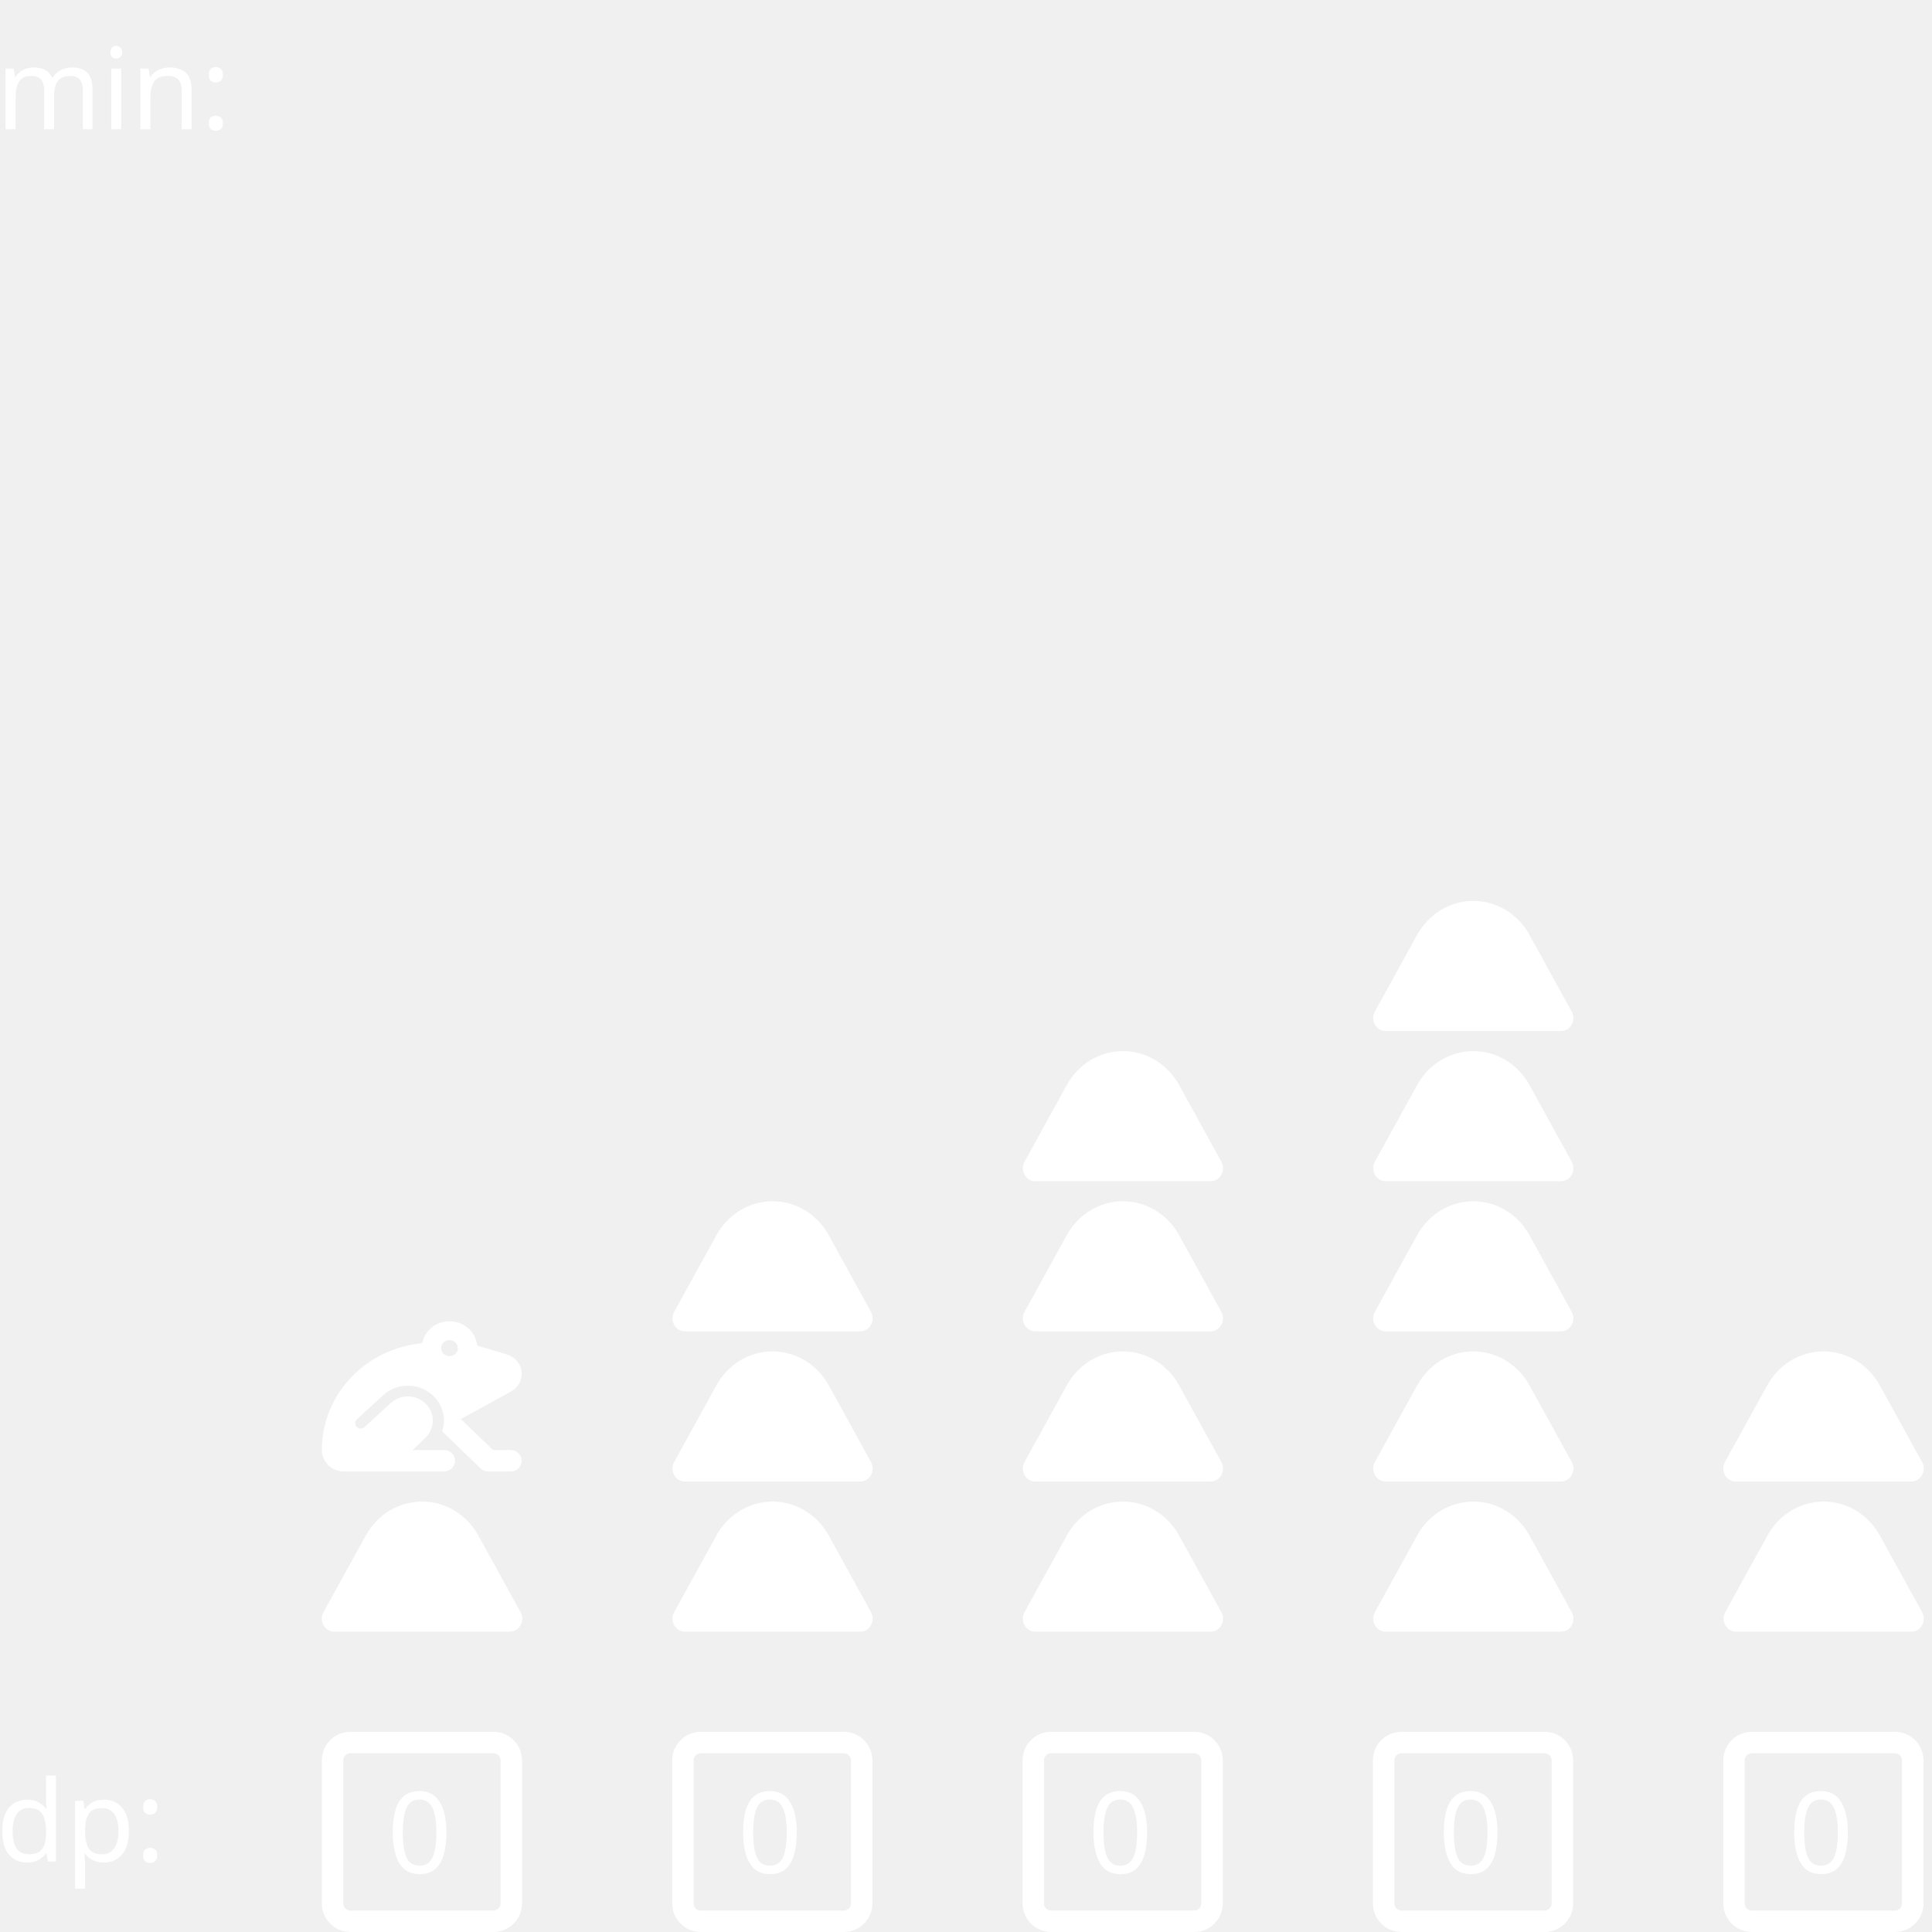
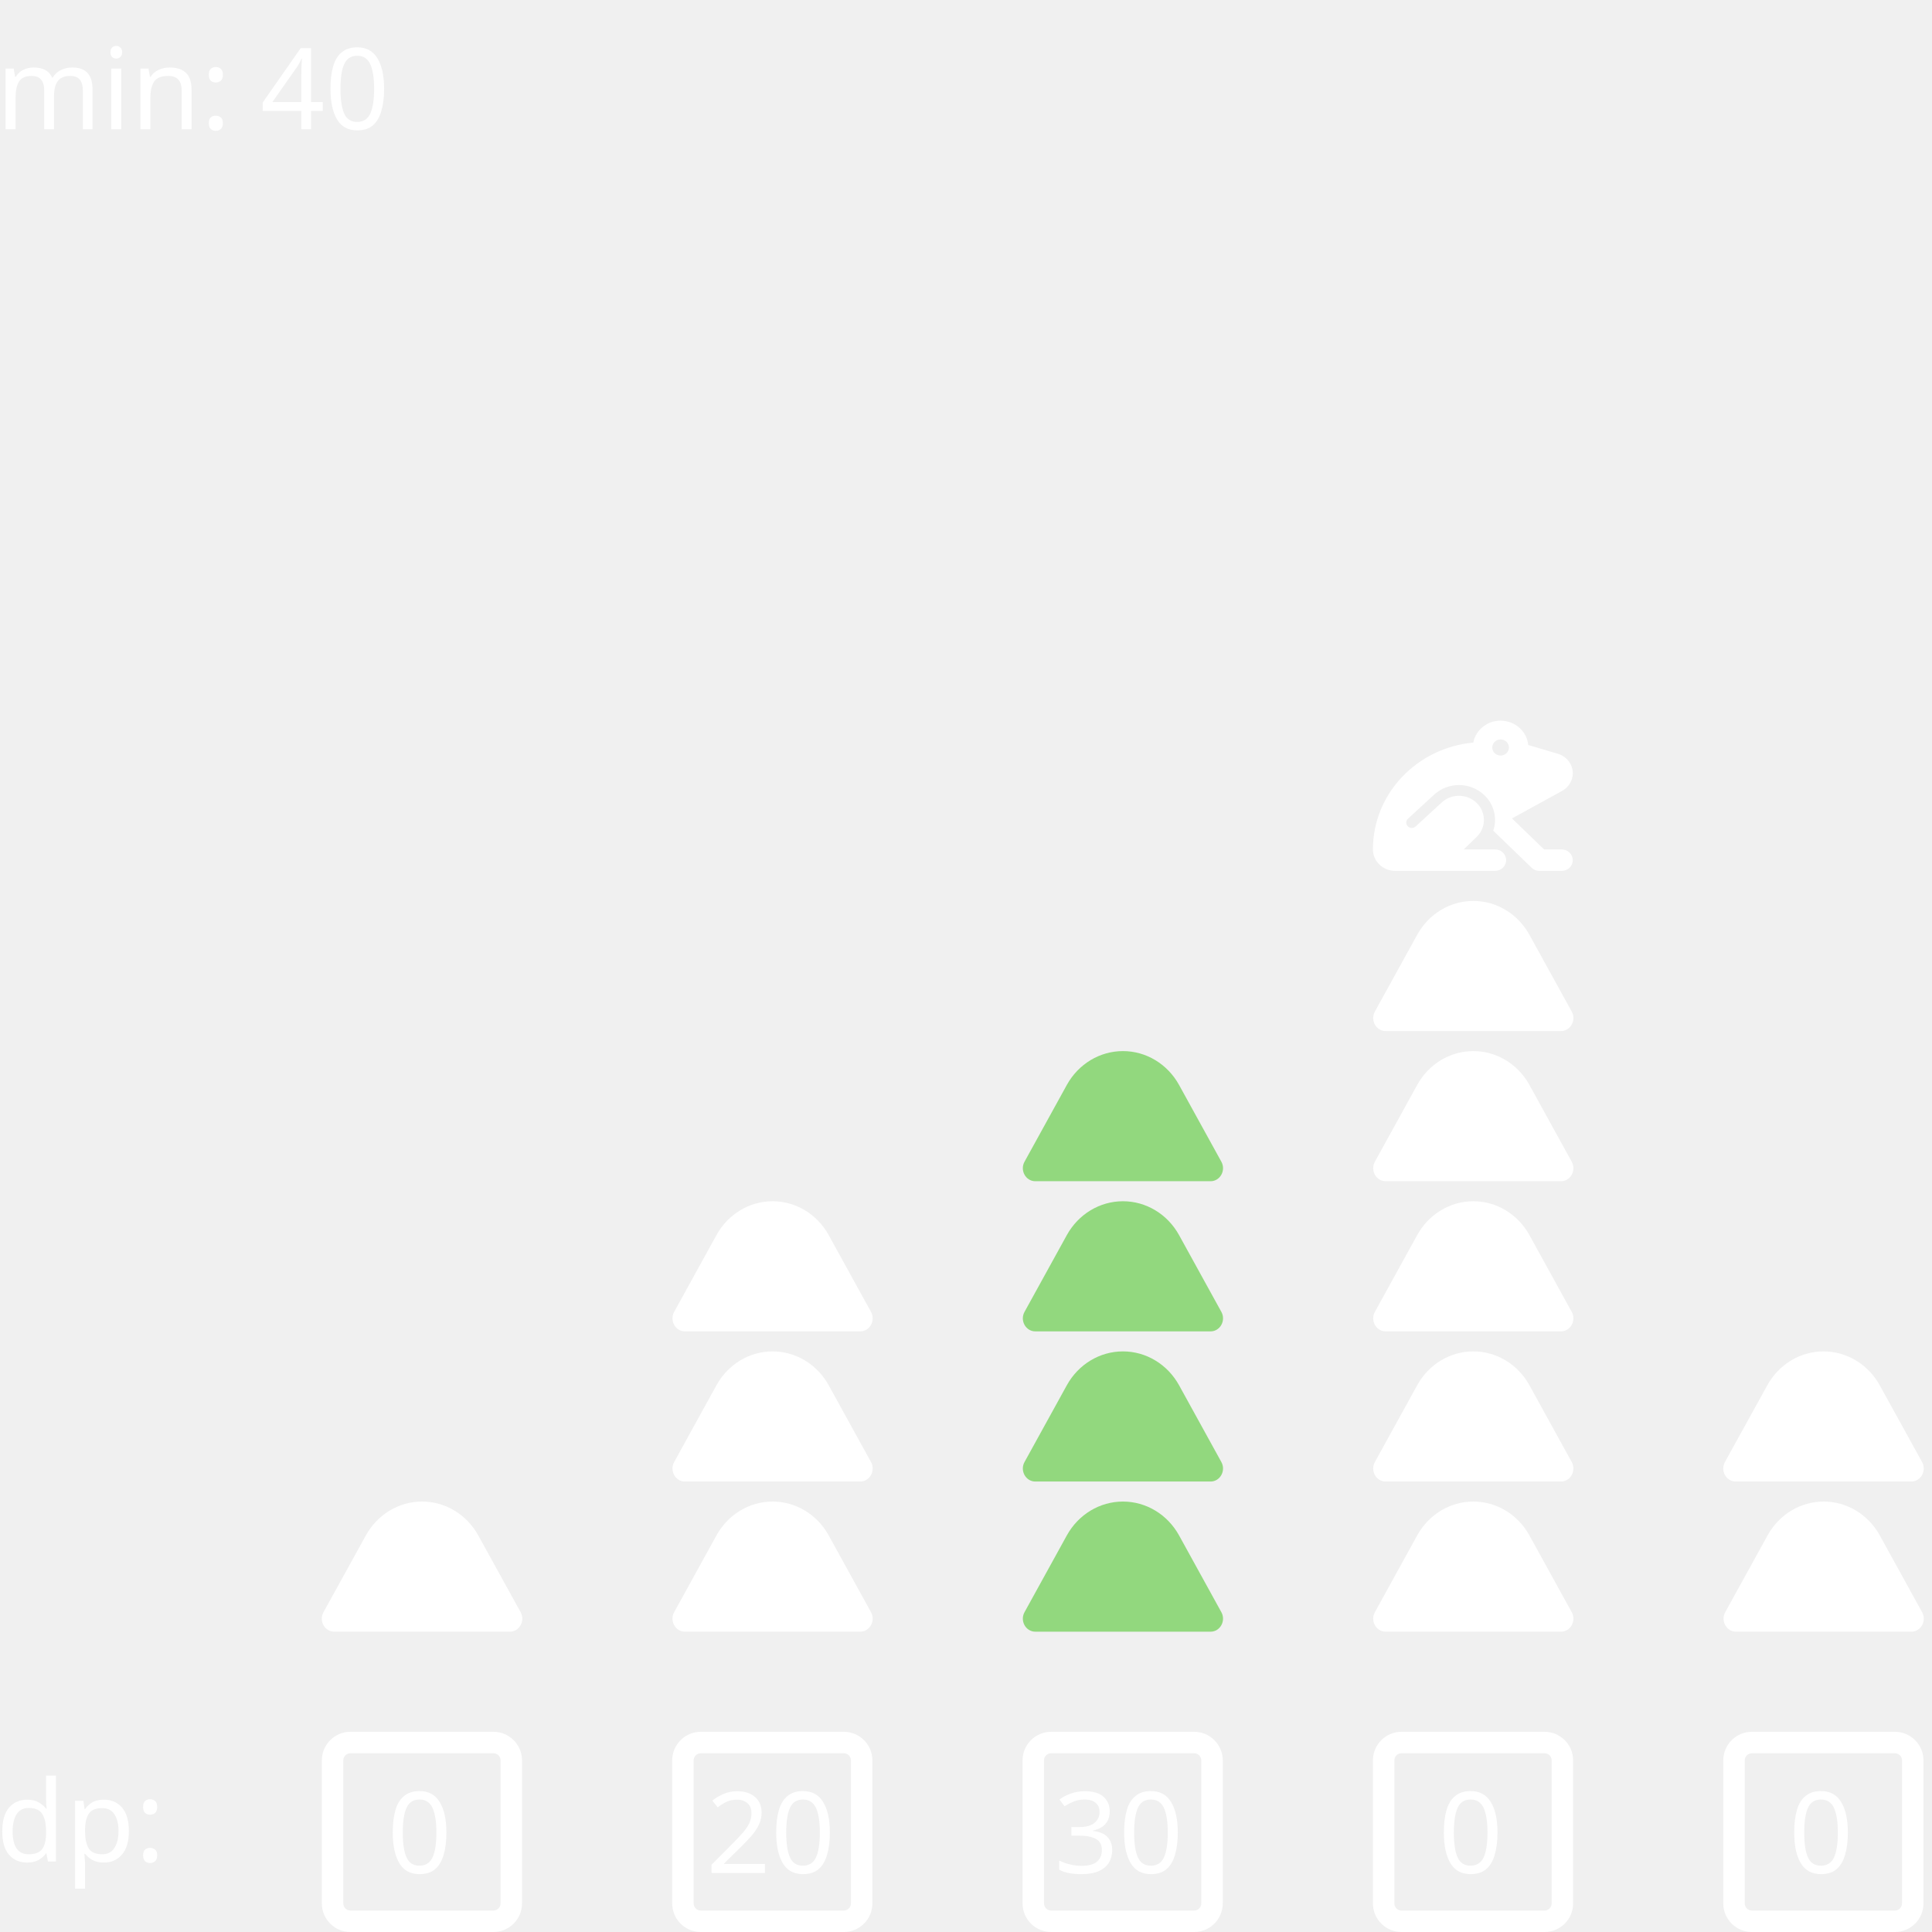
- <svg xmlns="http://www.w3.org/2000/svg" width="193mm" height="193mm" viewBox="0 0 193 193" version="1.1" id="svg1" xml:space="preserve">
-   <defs id="defs1" />
+ <svg xmlns="http://www.w3.org/2000/svg" xmlns:xlink="http://www.w3.org/1999/xlink" width="193mm" height="193mm" viewBox="0 0 193 193" version="1.1" id="svg1" xml:space="preserve">
+   <defs id="defs1">
+     <linearGradient id="swatch70">
+       <stop style="stop-color:#ffffff;stop-opacity:1;" offset="0" id="stop70" />
+     </linearGradient>
+     <linearGradient id="swatch64">
+       <stop style="stop-color:#92d87e;stop-opacity:1;" offset="0" id="stop64" />
+     </linearGradient>
+     <linearGradient id="swatch63">
+       <stop style="stop-color:#ffffff;stop-opacity:1;" offset="0" id="stop63" />
+     </linearGradient>
+     <linearGradient id="swatch62">
+       <stop style="stop-color:#ffbc48;stop-opacity:1;" offset="0" id="stop62" />
+     </linearGradient>
+     <linearGradient id="swatch61">
+       <stop style="stop-color:#92d87e;stop-opacity:1;" offset="0" id="stop61" />
+     </linearGradient>
+     <linearGradient xlink:href="#swatch63" id="linearGradient62" x1="150.029" y1="593.5" x2="170.029" y2="593.5" gradientUnits="userSpaceOnUse" />
+     <linearGradient xlink:href="#swatch63" id="linearGradient63" x1="150.029" y1="578.5" x2="170.029" y2="578.5" gradientUnits="userSpaceOnUse" />
+     <linearGradient xlink:href="#swatch63" id="linearGradient65" gradientUnits="userSpaceOnUse" x1="150.029" y1="608.5" x2="170.029" y2="608.5" />
+     <linearGradient xlink:href="#swatch64" id="linearGradient66" gradientUnits="userSpaceOnUse" />
+     <linearGradient xlink:href="#swatch64" id="linearGradient67" gradientUnits="userSpaceOnUse" />
+     <linearGradient xlink:href="#swatch64" id="linearGradient68" gradientUnits="userSpaceOnUse" />
+     <linearGradient xlink:href="#swatch64" id="linearGradient69" gradientUnits="userSpaceOnUse" />
+     <linearGradient xlink:href="#swatch63" id="linearGradient70" x1="115" y1="608.5" x2="135.029" y2="608.5" gradientUnits="userSpaceOnUse" />
+   </defs>
  <g id="layer1" transform="translate(-82.85073,-452)">
-     <path d="m 127.755,583.993 c 1.445,0 2.63,1.065 2.762,2.429 l 2.967,0.881 c 0.88,0.261 1.483,1.048 1.483,1.939 0,0.73 -0.405,1.404 -1.064,1.765 l -5.011,2.75 3.206,3.098 h 1.757 c 0.613,0 1.109,0.479 1.109,1.072 0,0.593 -0.496,1.072 -1.109,1.072 h -2.218 c -0.295,0 -0.575,-0.114 -0.783,-0.315 l -3.83,-3.698 c 0.405,-1.206 0.111,-2.583 -0.88,-3.541 -1.407,-1.36 -3.684,-1.36 -5.091,-0.004 l -2.551,2.345 c -0.222,0.204 -0.232,0.543 -0.021,0.757 0.211,0.214 0.561,0.221 0.783,0.02 l 2.558,-2.351 0.003,-0.004 0.003,-0.004 c 0.121,-0.117 0.253,-0.221 0.392,-0.308 0.967,-0.62 2.284,-0.516 3.136,0.308 0.856,0.827 0.96,2.107 0.312,3.045 -0.09,0.127 -0.194,0.251 -0.312,0.365 l -1.282,1.239 h 3.126 c 0.613,0 1.109,0.479 1.109,1.072 0,0.593 -0.496,1.072 -1.109,1.072 h -9.981 c -1.223,0 -2.218,-0.961 -2.218,-2.144 0,-5.574 4.401,-10.153 10.026,-10.669 0.239,-1.249 1.369,-2.193 2.728,-2.193 z m 0,3.484 a 0.832,0.804 0 1 0 0,-1.608 0.832,0.804 0 1 0 0,1.608 z" id="path1" style="fill:#ffffff;fill-opacity:1;stroke-width:0.034" />
+     <path d="m 232.755,523.993 c 1.445,0 2.63,1.065 2.762,2.429 l 2.967,0.881 c 0.88,0.261 1.483,1.048 1.483,1.939 0,0.73 -0.405,1.404 -1.064,1.765 l -5.011,2.75 3.206,3.098 h 1.757 c 0.613,0 1.109,0.479 1.109,1.072 0,0.593 -0.496,1.072 -1.109,1.072 h -2.218 c -0.295,0 -0.575,-0.114 -0.783,-0.315 l -3.83,-3.698 c 0.405,-1.206 0.111,-2.583 -0.88,-3.541 -1.407,-1.36 -3.684,-1.36 -5.091,-0.004 l -2.551,2.345 c -0.222,0.204 -0.232,0.543 -0.021,0.757 0.211,0.214 0.561,0.221 0.783,0.02 l 2.558,-2.351 0.003,-0.004 0.003,-0.004 c 0.121,-0.117 0.253,-0.221 0.392,-0.308 0.967,-0.62 2.284,-0.516 3.136,0.308 0.856,0.827 0.96,2.107 0.312,3.045 -0.09,0.127 -0.194,0.251 -0.312,0.365 l -1.282,1.239 h 3.126 c 0.613,0 1.109,0.479 1.109,1.072 0,0.593 -0.496,1.072 -1.109,1.072 h -9.981 c -1.223,0 -2.218,-0.961 -2.218,-2.144 0,-5.574 4.401,-10.153 10.026,-10.669 0.239,-1.249 1.369,-2.193 2.728,-2.193 z m 0,3.484 a 0.832,0.804 0 1 0 0,-1.608 0.832,0.804 0 1 0 0,1.608 z" id="path1" style="fill:#ffffff;fill-opacity:1;stroke-width:0.034" />
    <path d="m 259.424,605.38 c 1.157,-2.092 3.291,-3.38 5.605,-3.38 2.314,0 4.448,1.288 5.605,3.38 l 4.226,7.67 c 0.479,0.865 -0.121,1.95 -1.079,1.95 h -17.505 c -0.958,0 -1.558,-1.081 -1.079,-1.95 z" id="path1-4-7" style="fill:#ffffff;fill-opacity:1;stroke-width:0.04" />
-     <path d="m 154.424,605.38 c 1.157,-2.092 3.291,-3.38 5.605,-3.38 2.314,0 4.448,1.288 5.605,3.38 l 4.226,7.67 c 0.479,0.865 -0.121,1.95 -1.079,1.95 h -17.505 c -0.958,0 -1.558,-1.081 -1.079,-1.95 z" id="path1-4-7-21" style="fill:#ffffff;fill-opacity:1;stroke-width:0.04" />
-     <path d="m 154.424,590.38 c 1.157,-2.092 3.291,-3.38 5.605,-3.38 2.314,0 4.448,1.288 5.605,3.38 l 4.226,7.67 c 0.479,0.865 -0.121,1.95 -1.079,1.95 h -17.505 c -0.958,0 -1.558,-1.081 -1.079,-1.95 z" id="path1-4-7-21-7" style="fill:#ffffff;fill-opacity:1;stroke-width:0.04" />
-     <path d="m 154.424,575.38 c 1.157,-2.092 3.291,-3.38 5.605,-3.38 2.314,0 4.448,1.288 5.605,3.38 l 4.226,7.67 c 0.479,0.865 -0.121,1.95 -1.079,1.95 h -17.505 c -0.958,0 -1.558,-1.081 -1.079,-1.95 z" id="path1-4-7-21-7-9" style="fill:#ffffff;fill-opacity:1;stroke-width:0.04" />
-     <path d="m 189.424,605.38 c 1.157,-2.092 3.291,-3.38 5.605,-3.38 2.314,0 4.448,1.288 5.605,3.38 l 4.226,7.67 c 0.479,0.865 -0.121,1.95 -1.079,1.95 h -17.505 c -0.958,0 -1.558,-1.081 -1.079,-1.95 z" id="path1-4-7-21-7-9-5" style="fill:#ffffff;fill-opacity:1;stroke-width:0.04" />
-     <path d="m 189.424,590.38 c 1.157,-2.092 3.291,-3.38 5.605,-3.38 2.314,0 4.448,1.288 5.605,3.38 l 4.226,7.67 c 0.479,0.865 -0.121,1.95 -1.079,1.95 h -17.505 c -0.958,0 -1.558,-1.081 -1.079,-1.95 z" id="path1-4-7-21-7-9-5-2" style="fill:#ffffff;fill-opacity:1;stroke-width:0.04" />
-     <path d="m 189.424,575.38 c 1.157,-2.092 3.291,-3.38 5.605,-3.38 2.314,0 4.448,1.288 5.605,3.38 l 4.226,7.67 c 0.479,0.865 -0.121,1.95 -1.079,1.95 h -17.505 c -0.958,0 -1.558,-1.081 -1.079,-1.95 z" id="path1-4-7-21-7-9-5-2-1" style="fill:#ffffff;fill-opacity:1;stroke-width:0.04" />
-     <path d="m 189.424,560.38 c 1.157,-2.092 3.291,-3.38 5.605,-3.38 2.314,0 4.448,1.288 5.605,3.38 l 4.226,7.67 c 0.479,0.865 -0.121,1.95 -1.079,1.95 h -17.505 c -0.958,0 -1.558,-1.081 -1.079,-1.95 z" id="path1-4-7-21-7-9-5-2-1-7" style="fill:#ffffff;fill-opacity:1;stroke-width:0.04" />
+     <path d="m 154.424,605.38 c 1.157,-2.092 3.291,-3.38 5.605,-3.38 2.314,0 4.448,1.288 5.605,3.38 l 4.226,7.67 c 0.479,0.865 -0.121,1.95 -1.079,1.95 h -17.505 c -0.958,0 -1.558,-1.081 -1.079,-1.95 z" id="path1-4-7-21" style="fill:url(#linearGradient65);fill-opacity:1;stroke-width:0.04" />
+     <path d="m 154.424,590.38 c 1.157,-2.092 3.291,-3.38 5.605,-3.38 2.314,0 4.448,1.288 5.605,3.38 l 4.226,7.67 c 0.479,0.865 -0.121,1.95 -1.079,1.95 h -17.505 c -0.958,0 -1.558,-1.081 -1.079,-1.95 z" id="path1-4-7-21-7" style="fill:url(#linearGradient62);fill-opacity:1;stroke-width:0.04" />
+     <path d="m 154.424,575.38 c 1.157,-2.092 3.291,-3.38 5.605,-3.38 2.314,0 4.448,1.288 5.605,3.38 l 4.226,7.67 c 0.479,0.865 -0.121,1.95 -1.079,1.95 h -17.505 c -0.958,0 -1.558,-1.081 -1.079,-1.95 z" id="path1-4-7-21-7-9" style="fill:url(#linearGradient63);fill-opacity:1;stroke-width:0.04" />
+     <path d="m 189.424,605.38 c 1.157,-2.092 3.291,-3.38 5.605,-3.38 2.314,0 4.448,1.288 5.605,3.38 l 4.226,7.67 c 0.479,0.865 -0.121,1.95 -1.079,1.95 h -17.505 c -0.958,0 -1.558,-1.081 -1.079,-1.95 z" id="path1-4-7-21-7-9-5" style="fill:url(#linearGradient69);fill-opacity:1;stroke-width:0.04" />
+     <path d="m 189.424,590.38 c 1.157,-2.092 3.291,-3.38 5.605,-3.38 2.314,0 4.448,1.288 5.605,3.38 l 4.226,7.67 c 0.479,0.865 -0.121,1.95 -1.079,1.95 h -17.505 c -0.958,0 -1.558,-1.081 -1.079,-1.95 z" id="path1-4-7-21-7-9-5-2" style="fill:url(#linearGradient68);fill-opacity:1;stroke-width:0.04" />
+     <path d="m 189.424,575.38 c 1.157,-2.092 3.291,-3.38 5.605,-3.38 2.314,0 4.448,1.288 5.605,3.38 l 4.226,7.67 c 0.479,0.865 -0.121,1.95 -1.079,1.95 h -17.505 c -0.958,0 -1.558,-1.081 -1.079,-1.95 z" id="path1-4-7-21-7-9-5-2-1" style="fill:url(#linearGradient67);fill-opacity:1;stroke-width:0.04" />
+     <path d="m 189.424,560.38 c 1.157,-2.092 3.291,-3.38 5.605,-3.38 2.314,0 4.448,1.288 5.605,3.38 l 4.226,7.67 c 0.479,0.865 -0.121,1.95 -1.079,1.95 h -17.505 c -0.958,0 -1.558,-1.081 -1.079,-1.95 z" id="path1-4-7-21-7-9-5-2-1-7" style="fill:url(#linearGradient66);fill-opacity:1;stroke-width:0.04" />
    <path d="m 224.424,605.38 c 1.157,-2.092 3.291,-3.38 5.605,-3.38 2.314,0 4.448,1.288 5.605,3.38 l 4.226,7.67 c 0.479,0.865 -0.121,1.95 -1.079,1.95 h -17.505 c -0.958,0 -1.558,-1.081 -1.079,-1.95 z" id="path1-4-7-21-7-9-5-9" style="fill:#ffffff;fill-opacity:1;stroke-width:0.04" />
    <path d="m 224.424,590.38 c 1.157,-2.092 3.291,-3.38 5.605,-3.38 2.314,0 4.448,1.288 5.605,3.38 l 4.226,7.67 c 0.479,0.865 -0.121,1.95 -1.079,1.95 h -17.505 c -0.958,0 -1.558,-1.081 -1.079,-1.95 z" id="path1-4-7-21-7-9-5-2-8" style="fill:#ffffff;fill-opacity:1;stroke-width:0.04" />
    <path d="m 224.424,575.38 c 1.157,-2.092 3.291,-3.38 5.605,-3.38 2.314,0 4.448,1.288 5.605,3.38 l 4.226,7.67 c 0.479,0.865 -0.121,1.95 -1.079,1.95 h -17.505 c -0.958,0 -1.558,-1.081 -1.079,-1.95 z" id="path1-4-7-21-7-9-5-2-1-6" style="fill:#ffffff;fill-opacity:1;stroke-width:0.04" />
    <path d="m 224.424,560.38 c 1.157,-2.092 3.291,-3.38 5.605,-3.38 2.314,0 4.448,1.288 5.605,3.38 l 4.226,7.67 c 0.479,0.865 -0.121,1.95 -1.079,1.95 h -17.505 c -0.958,0 -1.558,-1.081 -1.079,-1.95 z" id="path1-4-7-21-7-9-5-2-1-7-5" style="fill:#ffffff;fill-opacity:1;stroke-width:0.04" />
    <path d="m 224.424,545.38 c 1.157,-2.092 3.291,-3.38 5.605,-3.38 2.314,0 4.448,1.288 5.605,3.38 l 4.226,7.67 c 0.479,0.865 -0.121,1.95 -1.079,1.95 h -17.505 c -0.958,0 -1.558,-1.081 -1.079,-1.95 z" id="path1-4-7-21-7-9-5-2-1-7-5-6" style="fill:#ffffff;fill-opacity:1;stroke-width:0.04" />
    <path d="m 259.401,590.38 c 1.159,-2.092 3.296,-3.38 5.613,-3.38 2.317,0 4.455,1.288 5.613,3.38 l 4.232,7.67 c 0.48,0.865 -0.121,1.95 -1.081,1.95 h -17.531 c -0.96,0 -1.56,-1.081 -1.081,-1.95 z" id="path1-4-7-2" style="fill:#ffffff;fill-opacity:1;stroke-width:0.04" />
-     <path d="m 119.401,605.38 c 1.159,-2.092 3.296,-3.38 5.613,-3.38 2.317,0 4.455,1.288 5.613,3.38 l 4.232,7.67 c 0.48,0.865 -0.121,1.95 -1.081,1.95 h -17.531 c -0.96,0 -1.56,-1.081 -1.081,-1.95 z" id="path1-4-7-2-4" style="fill:#ffffff;fill-opacity:1;stroke-width:0.04" />
+     <path d="m 119.401,605.38 c 1.159,-2.092 3.296,-3.38 5.613,-3.38 2.317,0 4.455,1.288 5.613,3.38 l 4.232,7.67 c 0.48,0.865 -0.121,1.95 -1.081,1.95 h -17.531 c -0.96,0 -1.56,-1.081 -1.081,-1.95 z" id="path1-4-7-2-4" style="fill:url(#linearGradient70);fill-opacity:1;stroke-width:0.04" />
    <path d="m 167.143,627.143 c 0.393,0 0.714,0.321 0.714,0.714 v 14.286 c 0,0.393 -0.321,0.714 -0.714,0.714 h -14.286 c -0.393,0 -0.714,-0.321 -0.714,-0.714 v -14.286 c 0,-0.393 0.321,-0.714 0.714,-0.714 z m -14.286,-2.143 c -1.576,0 -2.857,1.281 -2.857,2.857 v 14.286 c 0,1.576 1.281,2.857 2.857,2.857 h 14.286 c 1.576,0 2.857,-1.281 2.857,-2.857 v -14.286 c 0,-1.576 -1.281,-2.857 -2.857,-2.857 z" id="path1-5-1" style="fill:#ffffff;fill-opacity:1;stroke-width:0.045" />
    <path d="m 132.143,627.143 c 0.393,0 0.714,0.321 0.714,0.714 v 14.286 c 0,0.393 -0.321,0.714 -0.714,0.714 h -14.286 c -0.393,0 -0.714,-0.321 -0.714,-0.714 v -14.286 c 0,-0.393 0.321,-0.714 0.714,-0.714 z m -14.286,-2.143 c -1.576,0 -2.857,1.281 -2.857,2.857 v 14.286 c 0,1.576 1.281,2.857 2.857,2.857 h 14.286 c 1.576,0 2.857,-1.281 2.857,-2.857 v -14.286 c 0,-1.576 -1.281,-2.857 -2.857,-2.857 z" id="path1-5-1-5" style="fill:#ffffff;fill-opacity:1;stroke-width:0.045" />
-     <text xml:space="preserve" style="font-style:normal;font-variant:normal;font-weight:normal;font-stretch:normal;font-size:11.289px;font-family:'Inter Variable';-inkscape-font-specification:'Inter Variable, Normal';font-variant-ligatures:normal;font-variant-caps:normal;font-variant-numeric:normal;font-variant-east-asian:normal;text-align:start;writing-mode:lr-tb;direction:ltr;text-anchor:start;fill:#ffffff;fill-opacity:1;stroke-width:0.265" x="156.538" y="639.107" id="text2-2">
-       <tspan id="tspan2-9" style="font-style:normal;font-variant:normal;font-weight:normal;font-stretch:normal;font-size:11.289px;font-family:'Inter Variable';-inkscape-font-specification:'Inter Variable, Normal';font-variant-ligatures:normal;font-variant-caps:normal;font-variant-numeric:normal;font-variant-east-asian:normal;stroke-width:0.265" x="156.538" y="639.107">0</tspan>
+     <text xml:space="preserve" style="font-style:normal;font-variant:normal;font-weight:normal;font-stretch:normal;font-size:11.289px;font-family:'Inter Variable';-inkscape-font-specification:'Inter Variable, Normal';font-variant-ligatures:normal;font-variant-caps:normal;font-variant-numeric:normal;font-variant-east-asian:normal;text-align:start;writing-mode:lr-tb;direction:ltr;text-anchor:start;fill:#ffffff;fill-opacity:1;stroke-width:0.265" x="153.385" y="639.107" id="text2-2">
+       <tspan id="tspan2-9" style="font-style:normal;font-variant:normal;font-weight:normal;font-stretch:normal;font-size:11.289px;font-family:'Inter Variable';-inkscape-font-specification:'Inter Variable, Normal';font-variant-ligatures:normal;font-variant-caps:normal;font-variant-numeric:normal;font-variant-east-asian:normal;stroke-width:0.265" x="153.385" y="639.107">20</tspan>
    </text>
    <path d="m 53.929,625 c 0.491,0 0.893,0.321 0.893,0.714 V 640 c 0,0.393 -0.402,0.714 -0.893,0.714 h -17.857 c -0.491,0 -0.893,-0.321 -0.893,-0.714 v -14.286 c 0,-0.393 0.402,-0.714 0.893,-0.714 z m -17.857,-2.143 c -1.97,0 -3.571,1.281 -3.571,2.857 V 640 c 0,1.576 1.602,2.857 3.571,2.857 h 17.857 c 1.97,0 3.571,-1.281 3.571,-2.857 v -14.286 c 0,-1.576 -1.602,-2.857 -3.571,-2.857 z" id="path1-5-1-5-0" style="fill:#ffffff;fill-opacity:1;stroke-width:0.05" />
    <text xml:space="preserve" style="font-style:normal;font-variant:normal;font-weight:normal;font-stretch:normal;font-size:11.289px;font-family:'Inter Variable';-inkscape-font-specification:'Inter Variable, Normal';font-variant-ligatures:normal;font-variant-caps:normal;font-variant-numeric:normal;font-variant-east-asian:normal;text-align:start;writing-mode:lr-tb;direction:ltr;text-anchor:start;fill:#ffffff;fill-opacity:1;stroke-width:0.265" x="121.538" y="639.107" id="text2-2-3">
      <tspan id="tspan2-9-56" style="font-style:normal;font-variant:normal;font-weight:normal;font-stretch:normal;font-size:11.289px;font-family:'Inter Variable';-inkscape-font-specification:'Inter Variable, Normal';font-variant-ligatures:normal;font-variant-caps:normal;font-variant-numeric:normal;font-variant-east-asian:normal;stroke-width:0.265" x="121.538" y="639.107">0</tspan>
    </text>
    <path d="m 202.143,627.143 c 0.393,0 0.714,0.321 0.714,0.714 v 14.286 c 0,0.393 -0.321,0.714 -0.714,0.714 h -14.286 c -0.393,0 -0.714,-0.321 -0.714,-0.714 v -14.286 c 0,-0.393 0.321,-0.714 0.714,-0.714 z m -14.286,-2.143 c -1.576,0 -2.857,1.281 -2.857,2.857 v 14.286 c 0,1.576 1.281,2.857 2.857,2.857 h 14.286 c 1.576,0 2.857,-1.281 2.857,-2.857 v -14.286 c 0,-1.576 -1.281,-2.857 -2.857,-2.857 z" id="path1-5-1-8" style="fill:#ffffff;fill-opacity:1;stroke-width:0.045" />
-     <text xml:space="preserve" style="font-style:normal;font-variant:normal;font-weight:normal;font-stretch:normal;font-size:11.289px;font-family:'Inter Variable';-inkscape-font-specification:'Inter Variable, Normal';font-variant-ligatures:normal;font-variant-caps:normal;font-variant-numeric:normal;font-variant-east-asian:normal;text-align:start;writing-mode:lr-tb;direction:ltr;text-anchor:start;fill:#ffffff;fill-opacity:1;stroke-width:0.265" x="191.538" y="639.107" id="text2-2-8">
-       <tspan id="tspan2-9-5" style="font-style:normal;font-variant:normal;font-weight:normal;font-stretch:normal;font-size:11.289px;font-family:'Inter Variable';-inkscape-font-specification:'Inter Variable, Normal';font-variant-ligatures:normal;font-variant-caps:normal;font-variant-numeric:normal;font-variant-east-asian:normal;stroke-width:0.265" x="191.538" y="639.107">0</tspan>
+     <text xml:space="preserve" style="font-style:normal;font-variant:normal;font-weight:normal;font-stretch:normal;font-size:11.289px;font-family:'Inter Variable';-inkscape-font-specification:'Inter Variable, Normal';font-variant-ligatures:normal;font-variant-caps:normal;font-variant-numeric:normal;font-variant-east-asian:normal;text-align:start;writing-mode:lr-tb;direction:ltr;text-anchor:start;fill:#ffffff;fill-opacity:1;stroke-width:0.265" x="188.143" y="639.107" id="text2-2-8">
+       <tspan id="tspan2-9-5" style="font-style:normal;font-variant:normal;font-weight:normal;font-stretch:normal;font-size:11.289px;font-family:'Inter Variable';-inkscape-font-specification:'Inter Variable, Normal';font-variant-ligatures:normal;font-variant-caps:normal;font-variant-numeric:normal;font-variant-east-asian:normal;stroke-width:0.265" x="188.143" y="639.107">30</tspan>
    </text>
    <path d="m 237.143,627.143 c 0.393,0 0.714,0.321 0.714,0.714 v 14.286 c 0,0.393 -0.321,0.714 -0.714,0.714 h -14.286 c -0.393,0 -0.714,-0.321 -0.714,-0.714 v -14.286 c 0,-0.393 0.321,-0.714 0.714,-0.714 z m -14.286,-2.143 c -1.576,0 -2.857,1.281 -2.857,2.857 v 14.286 c 0,1.576 1.281,2.857 2.857,2.857 h 14.286 c 1.576,0 2.857,-1.281 2.857,-2.857 v -14.286 c 0,-1.576 -1.281,-2.857 -2.857,-2.857 z" id="path1-5-1-3" style="fill:#ffffff;fill-opacity:1;stroke-width:0.045" />
    <text xml:space="preserve" style="font-style:normal;font-variant:normal;font-weight:normal;font-stretch:normal;font-size:11.289px;font-family:'Inter Variable';-inkscape-font-specification:'Inter Variable, Normal';font-variant-ligatures:normal;font-variant-caps:normal;font-variant-numeric:normal;font-variant-east-asian:normal;text-align:start;writing-mode:lr-tb;direction:ltr;text-anchor:start;fill:#ffffff;fill-opacity:1;stroke-width:0.265" x="226.538" y="639.107" id="text2-2-85">
      <tspan id="tspan2-9-6" style="font-style:normal;font-variant:normal;font-weight:normal;font-stretch:normal;font-size:11.289px;font-family:'Inter Variable';-inkscape-font-specification:'Inter Variable, Normal';font-variant-ligatures:normal;font-variant-caps:normal;font-variant-numeric:normal;font-variant-east-asian:normal;stroke-width:0.265" x="226.538" y="639.107">0</tspan>
    </text>
    <path d="m 272.143,627.143 c 0.393,0 0.714,0.321 0.714,0.714 v 14.286 c 0,0.393 -0.321,0.714 -0.714,0.714 h -14.286 c -0.393,0 -0.714,-0.321 -0.714,-0.714 v -14.286 c 0,-0.393 0.321,-0.714 0.714,-0.714 z m -14.286,-2.143 c -1.576,0 -2.857,1.281 -2.857,2.857 v 14.286 c 0,1.576 1.281,2.857 2.857,2.857 h 14.286 c 1.576,0 2.857,-1.281 2.857,-2.857 v -14.286 c 0,-1.576 -1.281,-2.857 -2.857,-2.857 z" id="path1-5-1-9" style="fill:#ffffff;fill-opacity:1;stroke-width:0.045" />
    <text xml:space="preserve" style="font-style:normal;font-variant:normal;font-weight:normal;font-stretch:normal;font-size:11.289px;font-family:'Inter Variable';-inkscape-font-specification:'Inter Variable, Normal';font-variant-ligatures:normal;font-variant-caps:normal;font-variant-numeric:normal;font-variant-east-asian:normal;text-align:start;writing-mode:lr-tb;direction:ltr;text-anchor:start;fill:#ffffff;fill-opacity:1;stroke-width:0.265" x="261.538" y="639.107" id="text2-2-84">
      <tspan id="tspan2-9-8" style="font-style:normal;font-variant:normal;font-weight:normal;font-stretch:normal;font-size:11.289px;font-family:'Inter Variable';-inkscape-font-specification:'Inter Variable, Normal';font-variant-ligatures:normal;font-variant-caps:normal;font-variant-numeric:normal;font-variant-east-asian:normal;stroke-width:0.265" x="261.538" y="639.107">0</tspan>
    </text>
    <text xml:space="preserve" style="font-style:normal;font-variant:normal;font-weight:normal;font-stretch:normal;font-size:11.289px;font-family:'Inter Variable';-inkscape-font-specification:'Inter Variable, Normal';font-variant-ligatures:normal;font-variant-caps:normal;font-variant-numeric:normal;font-variant-east-asian:normal;text-align:start;writing-mode:lr-tb;direction:ltr;text-anchor:start;fill:#ffffff;fill-opacity:1;stroke-width:0.265" x="82.454" y="637.955" id="text2-2-84-4">
      <tspan id="tspan2-9-8-4" style="font-style:normal;font-variant:normal;font-weight:normal;font-stretch:normal;font-size:11.289px;font-family:'Inter Variable';-inkscape-font-specification:'Inter Variable, Normal';font-variant-ligatures:normal;font-variant-caps:normal;font-variant-numeric:normal;font-variant-east-asian:normal;stroke-width:0.265" x="82.454" y="637.955">dp:</tspan>
    </text>
+     <text xml:space="preserve" style="font-style:normal;font-variant:normal;font-weight:normal;font-stretch:normal;font-size:11.289px;font-family:'Inter Variable';-inkscape-font-specification:'Inter Variable, Normal';font-variant-ligatures:normal;font-variant-caps:normal;font-variant-numeric:normal;font-variant-east-asian:normal;text-align:start;writing-mode:lr-tb;direction:ltr;text-anchor:start;fill:#ffffff;fill-opacity:0;stroke-width:0.265" x="82.454" y="482.689" id="text2-2-84-4-6">
+       <tspan id="tspan2-9-8-4-6" style="font-style:normal;font-variant:normal;font-weight:normal;font-stretch:normal;font-size:11.289px;font-family:'Inter Variable';-inkscape-font-specification:'Inter Variable, Normal';font-variant-ligatures:normal;font-variant-caps:normal;font-variant-numeric:normal;font-variant-east-asian:normal;fill:#ffffff;fill-opacity:0;stroke-width:0.265" x="82.454" y="482.689">cost curent: 0 + 40 = 40</tspan>
+     </text>
    <text xml:space="preserve" style="font-style:normal;font-variant:normal;font-weight:normal;font-stretch:normal;font-size:11.289px;font-family:'Inter Variable';-inkscape-font-specification:'Inter Variable, Normal';font-variant-ligatures:normal;font-variant-caps:normal;font-variant-numeric:normal;font-variant-east-asian:normal;text-align:start;writing-mode:lr-tb;direction:ltr;text-anchor:start;fill:#ffffff;fill-opacity:1;stroke-width:0.265" x="82.454" y="464.915" id="text2-2-84-4-3">
-       <tspan id="tspan2-9-8-4-1" style="font-style:normal;font-variant:normal;font-weight:normal;font-stretch:normal;font-size:11.289px;font-family:'Inter Variable';-inkscape-font-specification:'Inter Variable, Normal';font-variant-ligatures:normal;font-variant-caps:normal;font-variant-numeric:normal;font-variant-east-asian:normal;stroke-width:0.265" x="82.454" y="464.915">min:</tspan>
+       <tspan id="tspan2-9-8-4-1" style="font-style:normal;font-variant:normal;font-weight:normal;font-stretch:normal;font-size:11.289px;font-family:'Inter Variable';-inkscape-font-specification:'Inter Variable, Normal';font-variant-ligatures:normal;font-variant-caps:normal;font-variant-numeric:normal;font-variant-east-asian:normal;stroke-width:0.265" x="82.454" y="464.915">min: 40</tspan>
    </text>
    <text xml:space="preserve" style="font-style:normal;font-variant:normal;font-weight:normal;font-stretch:normal;font-size:11.289px;font-family:'Inter Variable';-inkscape-font-specification:'Inter Variable, Normal';font-variant-ligatures:normal;font-variant-caps:normal;font-variant-numeric:normal;font-variant-east-asian:normal;text-align:start;writing-mode:lr-tb;direction:ltr;text-anchor:start;fill:#ffffff;fill-opacity:1;stroke-width:0.265" x="205" y="642.144" id="text4">
      <tspan id="tspan4" style="stroke-width:0.265" x="205" y="642.144" />
    </text>
    <text xml:space="preserve" style="font-size:11.289px;font-family:'Inter Variable';-inkscape-font-specification:'Inter Variable, Normal';text-align:start;writing-mode:lr-tb;direction:ltr;text-anchor:start;fill:#ffffff;stroke-width:0.265" x="143" y="630" id="text1">
      <tspan id="tspan1" style="stroke-width:0.265" x="143" y="630" />
    </text>
    <text xml:space="preserve" style="font-size:11.289px;font-family:'Inter Variable';-inkscape-font-specification:'Inter Variable, Normal';text-align:start;writing-mode:lr-tb;direction:ltr;text-anchor:start;fill:#ffffff;stroke-width:0.265" x="108" y="619" id="text2">
      <tspan id="tspan2" style="stroke-width:0.265" x="108" y="619" />
    </text>
    <path style="fill:#ffffff;stroke-width:0.265" d="m 160,545 c -10,1.667 -20,3.333 -30,5" id="path45" transform="translate(-55.33102,156.7977)" />
    <path style="fill:#ffffff;stroke-width:0.265" id="path50" d="m 104.051,703.003 c 0.014,-0.415 0.076,-0.831 0.042,-1.245 -0.296,-3.649 -2.427,-7.612 -4.705,-10.374 -0.905,-1.097 -1.975,-2.046 -2.962,-3.069 -1.186,-0.899 -2.306,-1.892 -3.558,-2.698 -4.52,-2.909 -10.273,-4.768 -15.682,-3.708 -0.914,0.179 -1.723,0.711 -2.584,1.067 -0.622,0.522 -1.328,0.958 -1.866,1.565 -1.067,1.205 -1.779,3.064 -2.164,4.568 -0.498,1.948 -0.651,4.163 -0.645,6.162 0.003,1 0.104,1.997 0.156,2.995 0.264,2.051 0.474,4.162 1.256,6.099 0.109,0.27 0.276,0.514 0.415,0.77 0.045,0.159 2.296,-0.484 2.25,-0.643 v 0 c -0.209,-2.115 -0.467,-4.227 -0.575,-6.351 -0.101,-2.772 -0.203,-5.532 0.196,-8.29 0.187,-1.296 0.279,-2.324 1.23,-3.265 0.384,-0.38 0.894,-0.607 1.341,-0.911 1.32,-0.353 2.416,-0.778 3.803,-0.676 3.581,0.263 7.017,1.626 10.075,3.45 1.15,0.686 2.204,1.52 3.305,2.28 0.943,0.859 1.944,1.659 2.83,2.577 2.583,2.678 4.568,5.92 5.681,9.469 -0.016,0.153 2.143,0.379 2.159,0.226 z" />
    <path style="fill:#ffffff;stroke-width:0.265" id="path51" d="m 64.382,698.548 c 0.534,3.126 2.221,5.89 3.937,8.498 0.815,0.954 1.688,2.403 2.794,3.091 0.303,0.188 0.62,0.436 0.977,0.437 1.777,10e-4 1.846,-0.421 2.934,-1.472 2.097,-2.682 4.404,-5.28 6.001,-8.307 0.038,-0.145 0.077,-0.29 0.116,-0.435 0.068,-0.137 -1.869,-1.1 -1.938,-0.963 v 0 c -0.084,0.055 -0.167,0.109 -0.251,0.164 -2.396,2.374 -4.28,5.207 -6.008,8.09 -0.731,1.105 -0.581,0.397 0.206,0.921 0.047,0.032 -0.077,0.157 -0.121,0.121 -0.191,-0.161 -0.304,-0.398 -0.45,-0.601 -0.575,-0.802 -1.114,-1.629 -1.709,-2.416 -1.63,-2.418 -3.185,-4.892 -4.36,-7.57 -0.031,-0.151 -2.161,0.294 -2.129,0.444 z" />
    <path style="fill:#ffffff;stroke-width:0.265" d="m 160,545 c -10,1.667 -20,3.333 -30,5" id="path45-7" transform="translate(-3.199066,-38.82033)" />
    <path style="fill:#ffffff;stroke-width:0.265" id="path60" d="m 172.721,684.353 c -1.096,-1.427 -2.522,-2.607 -4.087,-3.489 -0.528,-0.297 -1.083,-0.541 -1.625,-0.812 -0.621,-0.229 -1.23,-0.491 -1.862,-0.687 -2.741,-0.853 -5.873,-1.331 -8.745,-1.155 -0.714,0.044 -1.42,0.18 -2.13,0.269 -0.669,0.182 -1.357,0.304 -2.006,0.547 -1.95,0.728 -3.64,1.987 -4.974,3.576 -1.1,1.31 -1.337,1.926 -2.137,3.407 -1.243,2.649 -1.73,5.52 -1.935,8.413 -0.011,0.268 -0.022,0.537 -0.033,0.805 -0.058,1.413 1.941,1.494 1.998,0.081 v 0 c 0.01,-0.249 0.02,-0.497 0.03,-0.746 0.182,-2.612 0.602,-5.21 1.704,-7.61 0.679,-1.284 0.883,-1.822 1.812,-2.961 1.501,-1.841 3.477,-3.044 5.8,-3.528 0.623,-0.084 1.243,-0.211 1.87,-0.253 2.643,-0.175 5.53,0.264 8.058,1.033 0.563,0.171 1.107,0.4 1.66,0.6 0.481,0.237 0.974,0.45 1.443,0.71 1.329,0.735 2.545,1.721 3.494,2.909 0.784,1.177 2.449,0.067 1.664,-1.109 z" />
    <path style="fill:#ffffff;stroke-width:0.265" id="path61" d="m 138.889,694.107 c 0.584,1.217 1.295,2.37 2.014,3.511 0.154,0.234 0.636,0.973 0.822,1.231 0.422,0.588 0.893,1.128 1.694,1.159 0.309,0.012 0.605,-0.13 0.908,-0.195 0.256,-0.16 0.524,-0.302 0.767,-0.48 0.277,-0.203 0.53,-0.436 0.789,-0.662 1.08,-0.94 2.054,-1.972 3.012,-3.032 0.436,-0.489 0.866,-0.983 1.296,-1.477 0.929,-1.066 -0.578,-2.38 -1.507,-1.314 v 0 c -0.423,0.485 -0.845,0.971 -1.273,1.451 -1.165,1.29 -2.367,2.548 -3.738,3.624 0.011,0.035 0.015,0.074 0.034,0.107 0.032,0.056 0.148,0.1 0.115,0.155 -0.03,0.051 -0.114,-0.045 -0.156,-0.088 -0.108,-0.112 -0.196,-0.243 -0.287,-0.37 -0.174,-0.243 -0.639,-0.954 -0.785,-1.175 -0.684,-1.085 -1.362,-2.181 -1.917,-3.339 -0.632,-1.265 -2.421,-0.37 -1.789,0.894 z" />
  </g>
</svg>
